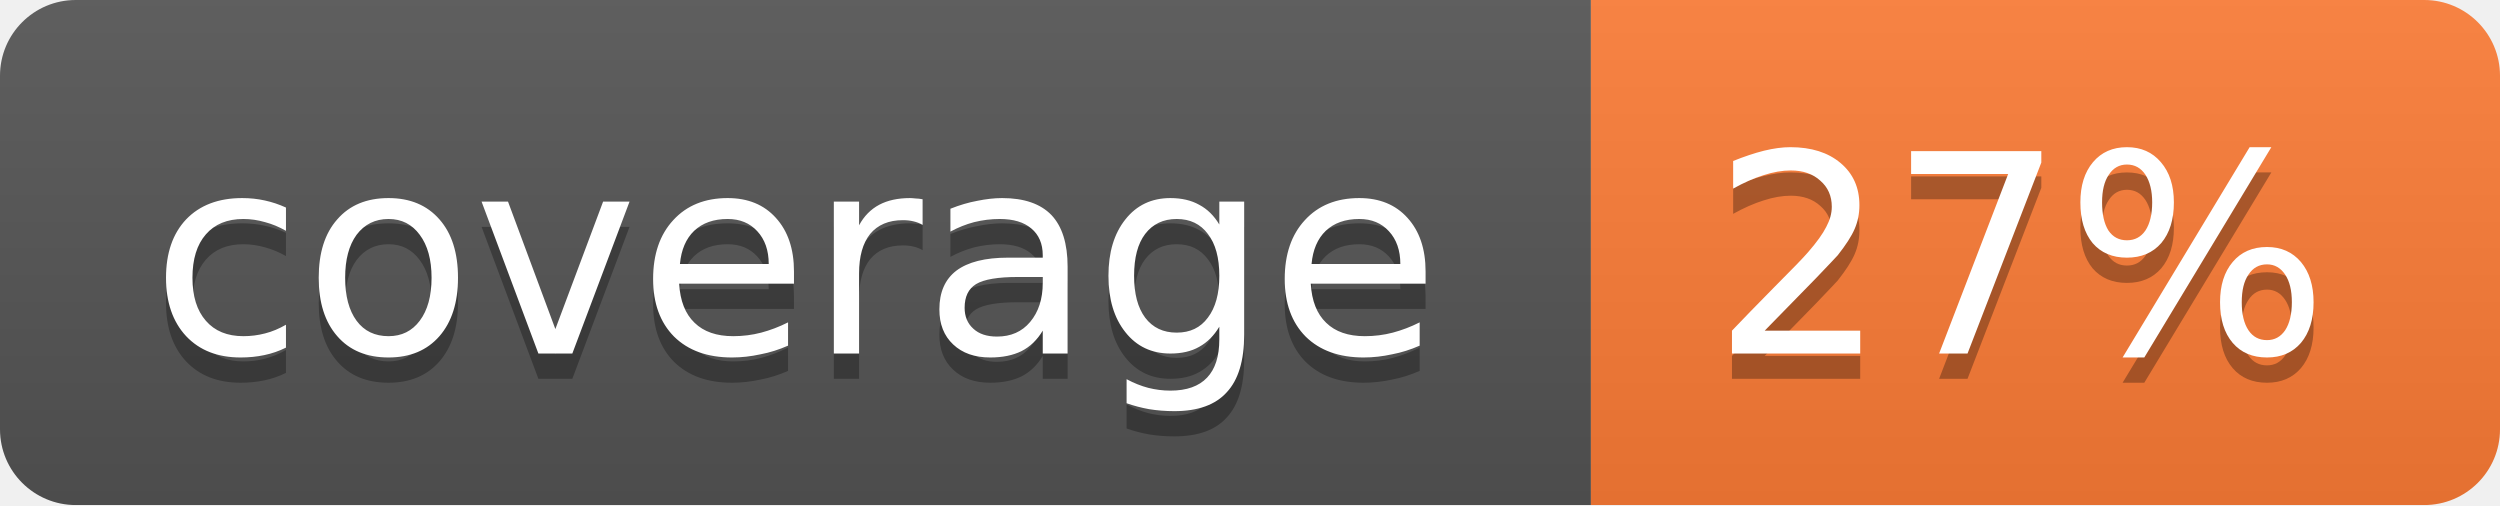
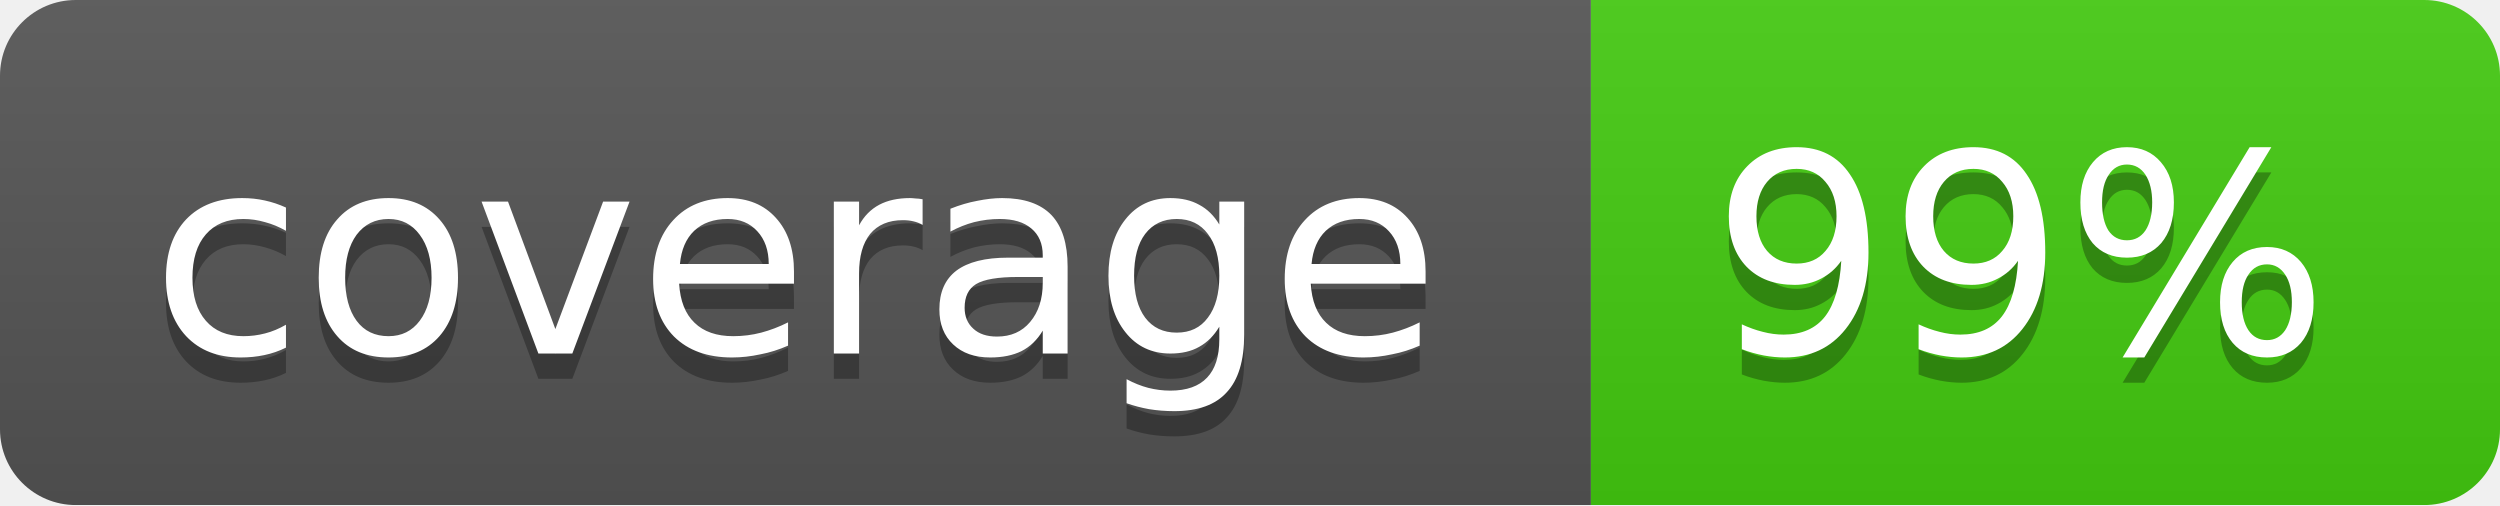
<svg xmlns="http://www.w3.org/2000/svg" width="99" height="20">
  <linearGradient id="b" x2="0" y2="100%">
    <stop offset="0" stop-color="#bbb" stop-opacity=".1" />
    <stop offset="1" stop-opacity=".1" />
  </linearGradient>
  <mask id="a">
    <rect width="99" height="20" rx="3" fill="#fff" />
  </mask>
  <g mask="url(#a)">
    <path fill="#555" d="M0 0h63v20H0z" />
-     <path fill="#fe7d37" d="M63 0h36v20H63z" />
+     <path fill="#4c1" d="M63 0h36v20H63z" />
    <path fill="url(#b)" d="M0 0h99v20H0z" />
  </g>
  <g fill="#fff" text-anchor="middle" font-family="DejaVu Sans,Verdana,Geneva,sans-serif" font-size="11">
    <text x="31.5" y="15" fill="#010101" fill-opacity=".3">coverage</text>
    <text x="31.5" y="14">coverage</text>
-     <text x="80" y="15" fill="#010101" fill-opacity=".3">27%</text>
-     <text x="80" y="14">27%</text>
+     <text x="80" y="15" fill="#010101" fill-opacity=".3">99%</text>
+     <text x="80" y="14">99%</text>
  </g>
</svg>
